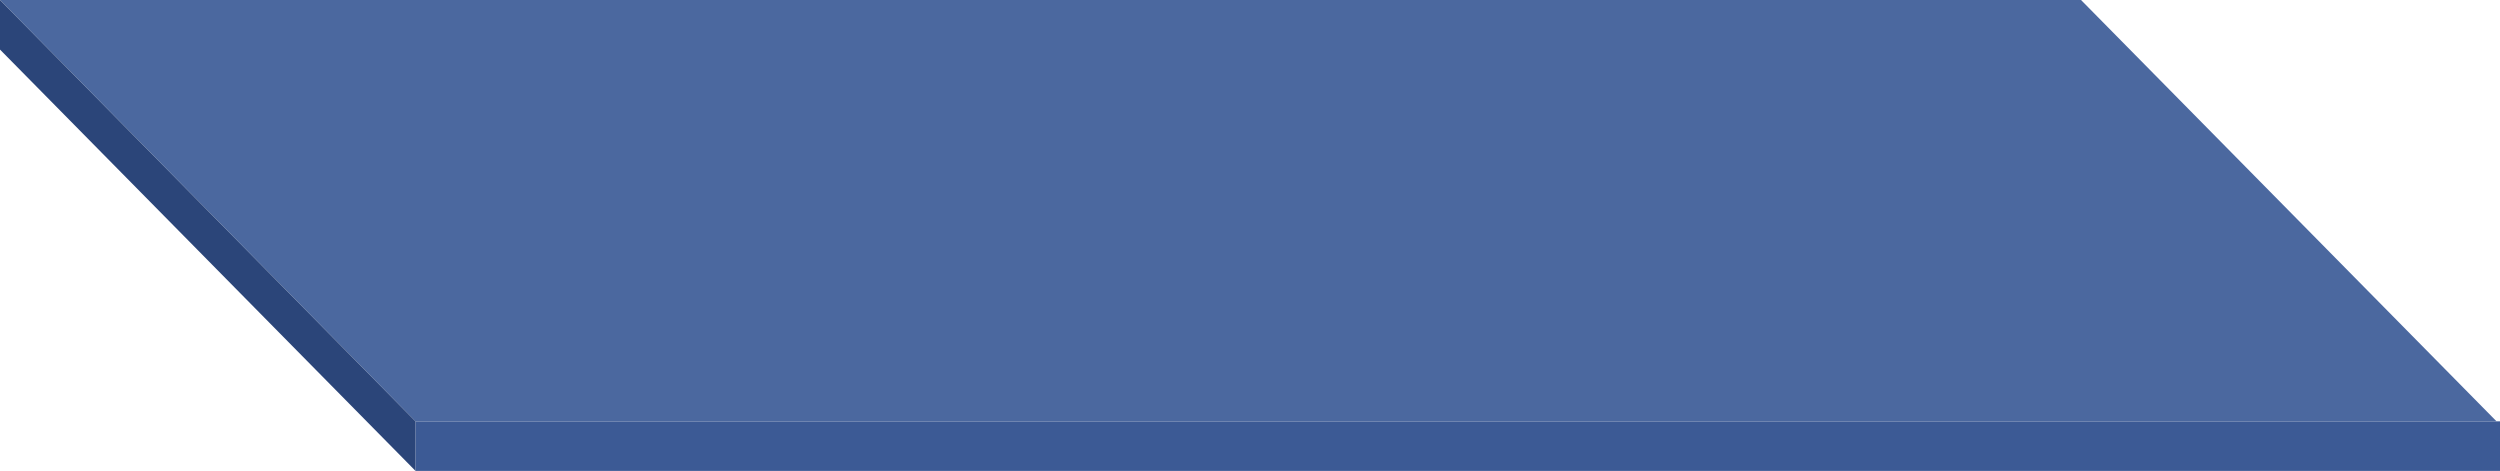
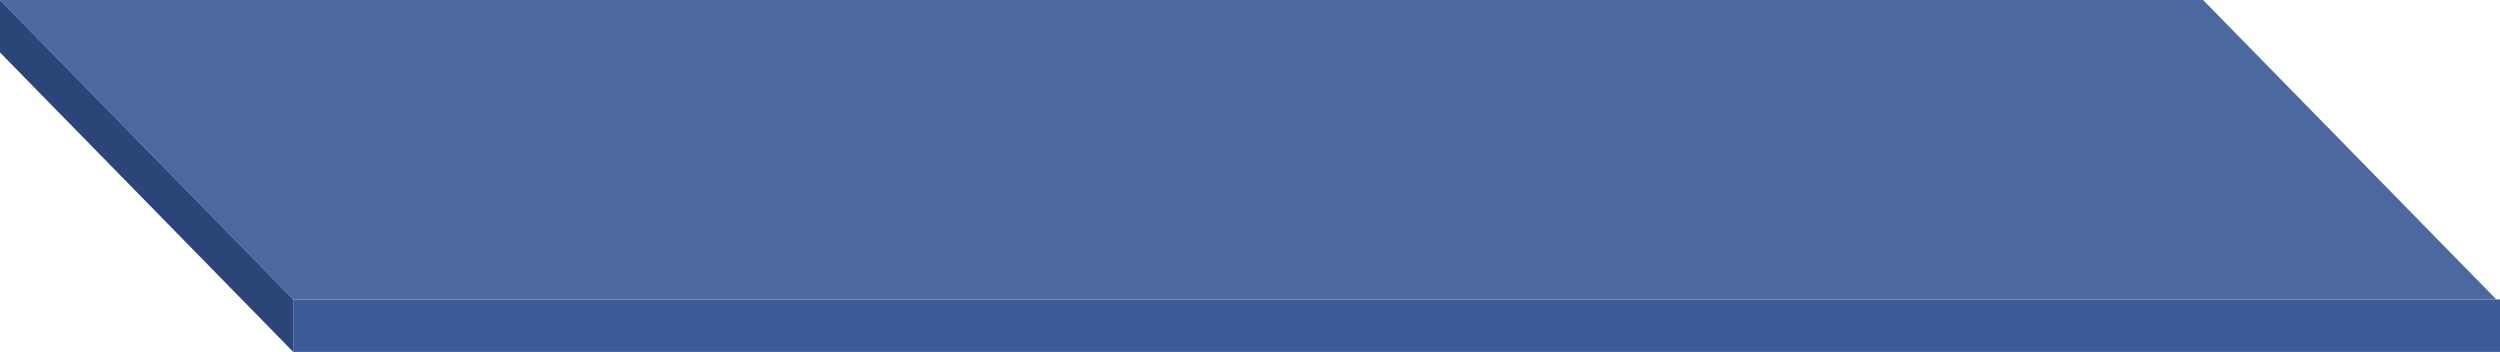
- <svg xmlns="http://www.w3.org/2000/svg" width="361" height="68" viewBox="0 0 361 68" fill="none">
-   <path d="M60 60.842H361V68H60V60.842Z" fill="#3C5A95" />
-   <path d="M0 0H300.5L360.5 60.842H60L0 0Z" fill="#4B689F" />
-   <path d="M0 7.158V0L60 60.842V68L0 7.158Z" fill="#2B4579" />
+ <svg xmlns="http://www.w3.org/2000/svg" width="341" height="48" viewBox="0 0 341 48" fill="none">
+   <path d="M40 40.842H341V48H40V40.842Z" fill="#3C5A95" />
+   <path d="M0 0H300.5L340.5 40.842H40L0 0Z" fill="#4B689F" />
+   <path d="M0 7.158V0L40 40.842V48L0 7.158Z" fill="#2B4579" />
</svg>
